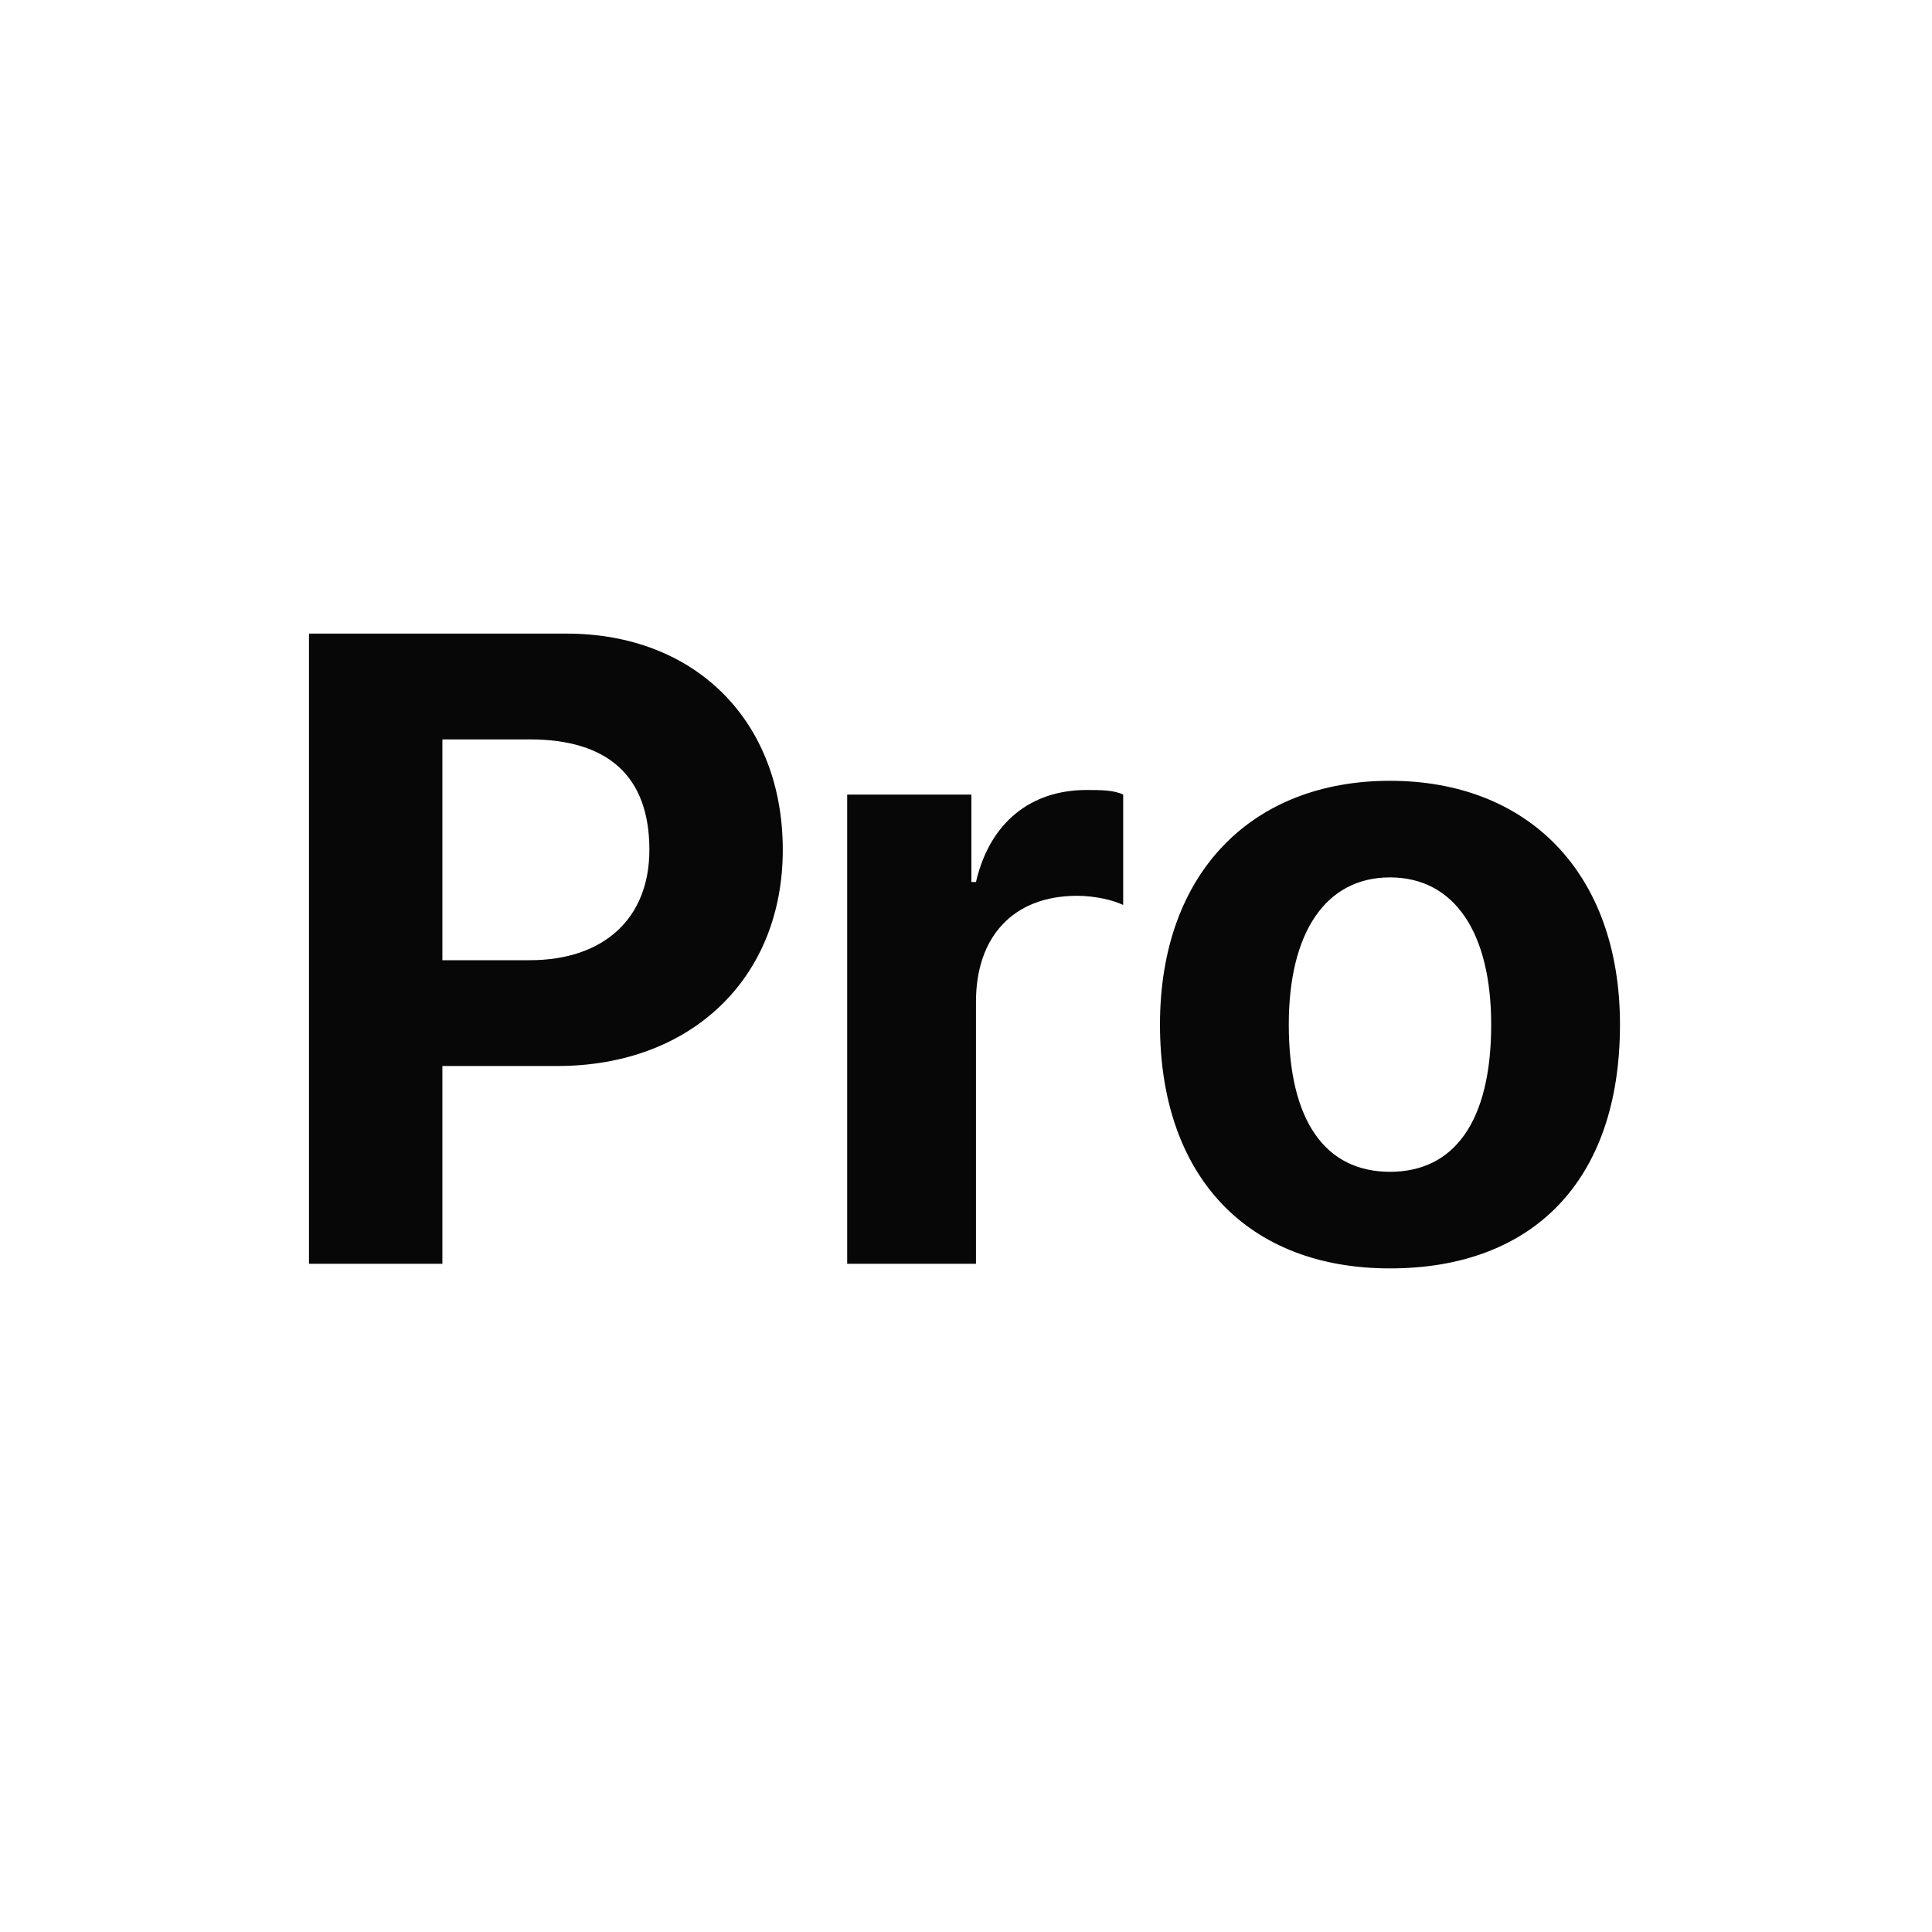
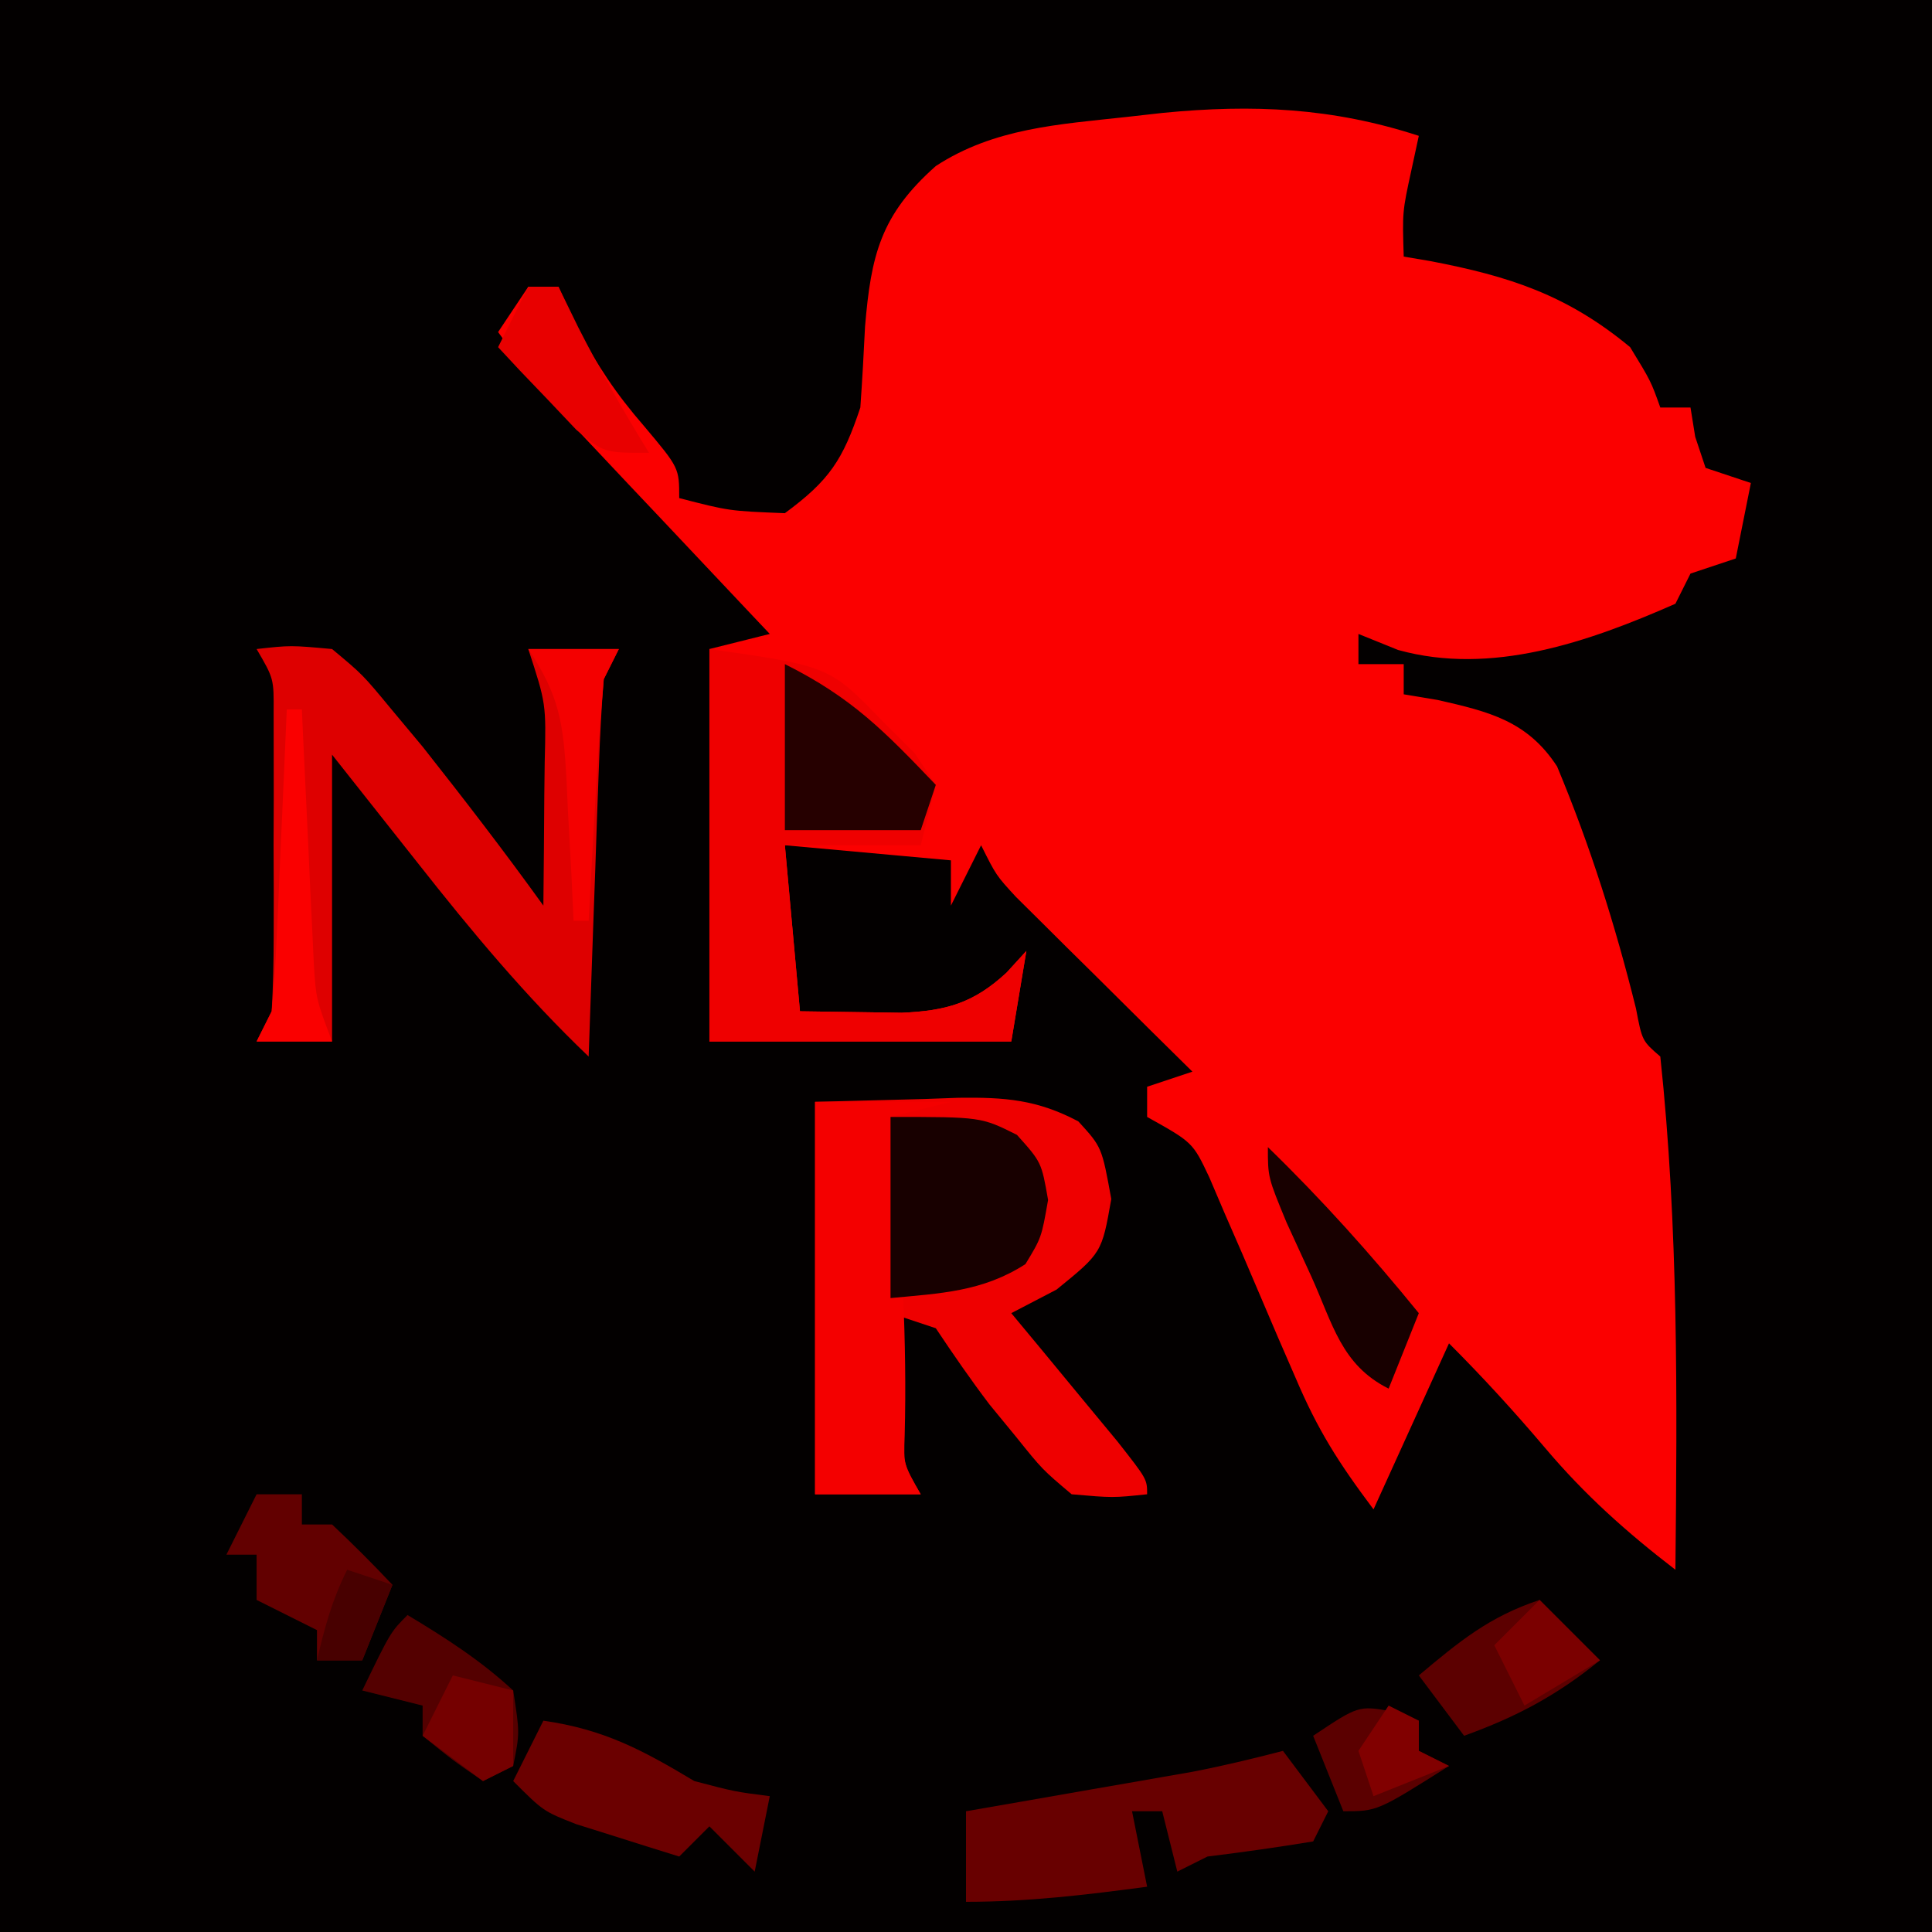
- <svg xmlns="http://www.w3.org/2000/svg" width="42" height="42">
-   <g>
-     <path fill="#070707" d="m6.717,13.774l5.6,0c2.8,0 4.7,1.9 4.7,4.7c0,2.8 -2,4.7 -4.9,4.7l-2.5,0l0,4.3l-2.9,0l0,-13.7zm2.9,2.2l0,4.9l1.9,0c1.6,0 2.6,-0.9 2.6,-2.4c0,-1.6 -0.9,-2.4 -2.6,-2.4l-1.9,0l0,-0.1zm8.9,11.5l2.7,0l0,-5.7c0,-1.4 0.8,-2.3 2.2,-2.3c0.4,0 0.8,0.1 1,0.2l0,-2.4c-0.2,-0.1 -0.5,-0.1 -0.8,-0.1c-1.2,0 -2.1,0.7 -2.4,2l-0.1,0l0,-1.9l-2.7,0l0,10.2l0.1,0zm11.7,0.1c-3.1,0 -5,-2 -5,-5.3c0,-3.3 2,-5.3 5,-5.3s5,2 5,5.3c0,3.4 -1.9,5.3 -5,5.3zm0,-2.1c1.4,0 2.2,-1.1 2.2,-3.2c0,-2 -0.8,-3.2 -2.2,-3.2c-1.4,0 -2.2,1.2 -2.2,3.2c0,2.1 0.8,3.2 2.2,3.2z" class="st0" id="Ant-Design-Pro" />
-   </g>
+ <svg xmlns="http://www.w3.org/2000/svg" version="1.1" width="128" height="128">
+   <path d="M0 0 C42.24 0 84.48 0 128 0 C128 42.24 128 84.48 128 128 C85.76 128 43.52 128 0 128 C0 85.76 0 43.52 0 0 Z " fill="#030000" transform="translate(0,0)" />
+   <path d="M0 0 C-0.165 0.763 -0.33 1.526 -0.5 2.312 C-1.091 5.036 -1.091 5.036 -1 8 C-0.42 8.098 0.16 8.196 0.758 8.297 C5.978 9.296 9.815 10.53 14 14 C15.375 16.25 15.375 16.25 16 18 C16.66 18 17.32 18 18 18 C18.103 18.639 18.206 19.279 18.312 19.938 C18.539 20.618 18.766 21.299 19 22 C20.485 22.495 20.485 22.495 22 23 C21.505 25.475 21.505 25.475 21 28 C19.515 28.495 19.515 28.495 18 29 C17.67 29.66 17.34 30.32 17 31 C11.227 33.54 4.807 35.78 -1.375 34.062 C-2.674 33.537 -2.674 33.537 -4 33 C-4 33.66 -4 34.32 -4 35 C-3.01 35 -2.02 35 -1 35 C-1 35.66 -1 36.32 -1 37 C0.114 37.186 0.114 37.186 1.25 37.375 C4.652 38.148 7.191 38.761 9.16 41.777 C11.356 47.035 13.012 52.281 14.387 57.812 C14.796 59.959 14.796 59.959 16 61 C17.205 72.293 17.118 83.659 17 95 C13.778 92.525 10.995 90.041 8.375 86.938 C6.314 84.508 4.26 82.26 2 80 C-0.475 85.445 -0.475 85.445 -3 91 C-5.326 87.899 -6.689 85.753 -8.156 82.305 C-8.539 81.424 -8.922 80.544 -9.316 79.637 C-10.108 77.789 -10.897 75.94 -11.684 74.09 C-12.066 73.212 -12.449 72.334 -12.844 71.43 C-13.357 70.227 -13.357 70.227 -13.881 69 C-14.976 66.687 -14.976 66.687 -18 65 C-18 64.34 -18 63.68 -18 63 C-17.01 62.67 -16.02 62.34 -15 62 C-15.927 61.085 -16.854 60.17 -17.809 59.227 C-19.018 58.026 -20.228 56.826 -21.438 55.625 C-22.049 55.022 -22.661 54.418 -23.291 53.797 C-23.874 53.217 -24.458 52.637 -25.059 52.039 C-25.598 51.505 -26.137 50.971 -26.693 50.42 C-28 49 -28 49 -29 47 C-29.66 48.32 -30.32 49.64 -31 51 C-31 50.01 -31 49.02 -31 48 C-34.63 47.67 -38.26 47.34 -42 47 C-41.67 50.63 -41.34 54.26 -41 58 C-38.865 58.031 -38.865 58.031 -36.688 58.062 C-35.887 58.074 -35.086 58.086 -34.262 58.098 C-31.307 57.97 -29.499 57.462 -27.312 55.438 C-26.879 54.963 -26.446 54.489 -26 54 C-26.33 55.98 -26.66 57.96 -27 60 C-33.6 60 -40.2 60 -47 60 C-47 51.42 -47 42.84 -47 34 C-45.02 33.505 -45.02 33.505 -43 33 C-43.439 32.536 -43.877 32.073 -44.329 31.595 C-46.326 29.482 -48.319 27.366 -50.312 25.25 C-51.003 24.52 -51.693 23.791 -52.404 23.039 C-53.071 22.33 -53.738 21.621 -54.426 20.891 C-55.038 20.241 -55.651 19.592 -56.282 18.923 C-57.979 17.024 -59.504 15.059 -61 13 C-60.34 12.01 -59.68 11.02 -59 10 C-58.34 10 -57.68 10 -57 10 C-56.608 10.866 -56.216 11.732 -55.812 12.625 C-54.401 15.253 -53.22 17.05 -51.312 19.25 C-49 22 -49 22 -49 24 C-45.694 24.854 -45.694 24.854 -42 25 C-39.054 22.829 -38.159 21.478 -37 18 C-36.875 16.21 -36.773 14.418 -36.688 12.625 C-36.29 7.918 -35.664 5.245 -32 2 C-28.145 -0.517 -23.848 -0.759 -19.375 -1.25 C-18.573 -1.34 -17.772 -1.43 -16.946 -1.523 C-11.006 -2.101 -5.724 -1.87 0 0 Z " fill="#FB0000" transform="translate(94,9)" />
+   <path d="M0 0 C3.589 -0.093 3.589 -0.093 7.25 -0.188 C8.37 -0.228 8.37 -0.228 9.513 -0.27 C12.58 -0.309 14.719 -0.149 17.445 1.297 C19 3 19 3 19.625 6.438 C19 10 19 10 16 12.438 C14.515 13.211 14.515 13.211 13 14 C13.65 14.782 14.299 15.565 14.969 16.371 C15.804 17.383 16.639 18.395 17.5 19.438 C18.335 20.447 19.171 21.456 20.031 22.496 C22 25 22 25 22 26 C19.73 26.238 19.73 26.238 17 26 C15.051 24.355 15.051 24.355 13.312 22.188 C12.44 21.126 12.44 21.126 11.551 20.043 C10.308 18.405 9.14 16.711 8 15 C7.01 14.67 6.02 14.34 5 14 C5.141 15.625 5.288 17.25 5.438 18.875 C5.519 19.78 5.6 20.685 5.684 21.617 C5.87 24.011 5.87 24.011 7 26 C4.69 26 2.38 26 0 26 C0 17.42 0 8.84 0 0 Z " fill="#EF0000" transform="translate(54,73)" />
+   <path d="M0 0 C2.254 -0.25 2.254 -0.25 5 0 C7.027 1.688 7.027 1.688 8.938 4 C9.617 4.813 10.296 5.627 10.996 6.465 C13.733 9.928 16.422 13.416 19 17 C19.027 14.542 19.047 12.083 19.062 9.625 C19.071 8.926 19.079 8.228 19.088 7.508 C19.184 3.627 19.184 3.627 18 0 C19.98 0 21.96 0 24 0 C23.67 0.66 23.34 1.32 23 2 C22.847 3.885 22.75 5.774 22.684 7.664 C22.642 8.786 22.6 9.907 22.557 11.062 C22.517 12.238 22.478 13.414 22.438 14.625 C22.394 15.808 22.351 16.992 22.307 18.211 C22.2 21.141 22.098 24.07 22 27 C17.83 23.015 14.253 18.715 10.688 14.188 C8.811 11.816 6.934 9.444 5 7 C5 13.27 5 19.54 5 26 C3.35 26 1.7 26 0 26 C0.33 25.34 0.66 24.68 1 24 C1.096 22.356 1.131 20.709 1.133 19.062 C1.134 18.085 1.135 17.108 1.137 16.102 C1.133 15.078 1.129 14.055 1.125 13 C1.129 11.976 1.133 10.953 1.137 9.898 C1.135 8.921 1.134 7.944 1.133 6.938 C1.131 5.59 1.131 5.59 1.129 4.215 C1.144 1.959 1.144 1.959 0 0 Z " fill="#DE0000" transform="translate(17,43)" />
+   <path d="M0 0 C7.953 1.136 7.953 1.136 11.5 4.812 C12.191 5.5 12.882 6.187 13.594 6.895 C14.058 7.589 14.522 8.284 15 9 C14.67 10.32 14.34 11.64 14 13 C11.03 13 8.06 13 5 13 C5.33 16.63 5.66 20.26 6 24 C8.135 24.031 8.135 24.031 10.312 24.062 C11.113 24.074 11.914 24.086 12.738 24.098 C15.693 23.97 17.501 23.462 19.688 21.438 C20.121 20.963 20.554 20.489 21 20 C20.67 21.98 20.34 23.96 20 26 C13.4 26 6.8 26 0 26 C0 17.42 0 8.84 0 0 Z " fill="#EF0000" transform="translate(47,43)" />
+   <path d="M0 0 C0.99 1.32 1.98 2.64 3 4 C2.67 4.66 2.34 5.32 2 6 C-0.326 6.381 -2.661 6.713 -5 7 C-5.99 7.495 -5.99 7.495 -7 8 C-7.33 6.68 -7.66 5.36 -8 4 C-8.66 4 -9.32 4 -10 4 C-9.67 5.65 -9.34 7.3 -9 9 C-13.085 9.545 -16.873 10 -21 10 C-21 8.02 -21 6.04 -21 4 C-19.819 3.795 -18.638 3.59 -17.422 3.379 C-15.865 3.107 -14.307 2.835 -12.75 2.562 C-11.973 2.428 -11.195 2.293 -10.395 2.154 C-9.64 2.022 -8.886 1.89 -8.109 1.754 C-7.072 1.573 -7.072 1.573 -6.015 1.389 C-3.987 0.998 -1.998 0.519 0 0 Z " fill="#680000" transform="translate(85,116)" />
+   <path d="M0 0 C2.97 0 5.94 0 9 0 C7.68 0.33 6.36 0.66 5 1 C5.072 1.822 5.144 2.645 5.219 3.492 C5.736 9.712 6.101 15.833 5.938 22.074 C5.868 24.085 5.868 24.085 7 26 C4.69 26 2.38 26 0 26 C0 17.42 0 8.84 0 0 Z " fill="#F40000" transform="translate(54,73)" />
+   <path d="M0 0 C6 0 6 0 8.375 1.188 C10 3 10 3 10.438 5.5 C10 8 10 8 8.938 9.75 C6.102 11.579 3.312 11.688 0 12 C0 8.04 0 4.08 0 0 Z " fill="#180000" transform="translate(59,74)" />
+   <path d="M0 0 C4.45 2.225 6.601 4.446 10 8 C9.67 8.99 9.34 9.98 9 11 C6.03 11 3.06 11 0 11 C0 7.37 0 3.74 0 0 Z " fill="#260000" transform="translate(52,44)" />
+   <path d="M0 0 C4.006 0.572 6.561 1.937 10 4 C12.693 4.707 12.693 4.707 15 5 C14.67 6.65 14.34 8.3 14 10 C13.01 9.01 12.02 8.02 11 7 C10.34 7.66 9.68 8.32 9 9 C7.539 8.549 6.082 8.089 4.625 7.625 C3.813 7.37 3.001 7.115 2.164 6.852 C0 6 0 6 -2 4 C-1.34 2.68 -0.68 1.36 0 0 Z " fill="#6B0000" transform="translate(36,114)" />
+   <path d="M0 0 C0.99 0 1.98 0 3 0 C3 0.66 3 1.32 3 2 C3.66 2 4.32 2 5 2 C6.373 3.292 7.71 4.624 9 6 C8.34 7.65 7.68 9.3 7 11 C6.01 11 5.02 11 4 11 C4 10.34 4 9.68 4 9 C2.68 8.34 1.36 7.68 0 7 C0 6.01 0 5.02 0 4 C-0.66 4 -1.32 4 -2 4 C-1.34 2.68 -0.68 1.36 0 0 Z " fill="#620000" transform="translate(17,99)" />
+   <path d="M0 0 C2.498 1.498 4.86 3.016 7 5 C7.438 7.812 7.438 7.812 7 10 C6.01 10.495 6.01 10.495 5 11 C3 9.625 3 9.625 1 8 C1 7.34 1 6.68 1 6 C-0.32 5.67 -1.64 5.34 -3 5 C-1.125 1.125 -1.125 1.125 0 0 Z " fill="#540000" transform="translate(27,107)" />
+   <path d="M0 0 C1.32 1.32 2.64 2.64 4 4 C1.147 6.325 -1.541 7.751 -5 9 C-5.99 7.68 -6.98 6.36 -8 5 C-5.312 2.748 -3.354 1.118 0 0 Z " fill="#5C0000" transform="translate(102,106)" />
+   <path d="M0 0 C3.596 3.494 6.835 7.111 10 11 C9.34 12.65 8.68 14.3 8 16 C4.858 14.429 4.299 11.702 2.875 8.562 C2.336 7.388 1.797 6.214 1.242 5.004 C0 2 0 2 0 0 Z " fill="#180000" transform="translate(84,76)" />
+   <path d="M0 0 C0.66 0 1.32 0 2 0 C2.433 0.887 2.866 1.774 3.312 2.688 C4.768 5.544 6.316 8.274 8 11 C5 11 5 11 3.176 9.469 C2.561 8.819 1.946 8.169 1.312 7.5 C0.69 6.85 0.067 6.201 -0.574 5.531 C-1.045 5.026 -1.515 4.521 -2 4 C-1.34 2.68 -0.68 1.36 0 0 Z " fill="#E80000" transform="translate(35,19)" />
+   <path d="M0 0 C0.598 0.206 1.196 0.412 1.812 0.625 C1.812 1.285 1.812 1.945 1.812 2.625 C2.473 2.955 3.132 3.285 3.812 3.625 C-0.938 6.625 -0.938 6.625 -3.188 6.625 C-3.848 4.975 -4.508 3.325 -5.188 1.625 C-2.188 -0.375 -2.188 -0.375 0 0 Z " fill="#5B0000" transform="translate(92.1875,113.375)" />
+   <path d="M0 0 C0.33 0 0.66 0 1 0 C1.038 0.84 1.038 0.84 1.076 1.697 C1.192 4.235 1.315 6.774 1.438 9.312 C1.477 10.194 1.516 11.075 1.557 11.982 C1.599 12.83 1.64 13.678 1.684 14.551 C1.739 15.721 1.739 15.721 1.795 16.915 C1.941 19.193 1.941 19.193 3 22 C1.35 22 -0.3 22 -2 22 C-1.67 21.34 -1.34 20.68 -1 20 C-0.849 18.48 -0.751 16.955 -0.684 15.43 C-0.642 14.534 -0.6 13.638 -0.557 12.715 C-0.498 11.309 -0.498 11.309 -0.438 9.875 C-0.394 8.93 -0.351 7.985 -0.307 7.012 C-0.2 4.675 -0.098 2.337 0 0 Z " fill="#FA0000" transform="translate(19,47)" />
+   <path d="M0 0 C1.32 0.33 2.64 0.66 4 1 C4 2.65 4 4.3 4 6 C3.01 6.495 3.01 6.495 2 7 C0.68 6.01 -0.64 5.02 -2 4 C-1.34 2.68 -0.68 1.36 0 0 Z " fill="#750000" transform="translate(30,111)" />
+   <path d="M0 0 C1.98 0 3.96 0 6 0 C5.67 0.66 5.34 1.32 5 2 C4.768 4.713 4.581 7.408 4.438 10.125 C4.394 10.879 4.351 11.633 4.307 12.41 C4.201 14.273 4.1 16.137 4 18 C3.67 18 3.34 18 3 18 C2.951 16.952 2.902 15.904 2.852 14.824 C2.777 13.445 2.701 12.066 2.625 10.688 C2.594 9.997 2.563 9.307 2.531 8.596 C2.319 4.93 2.081 3.121 0 0 Z " fill="#F40000" transform="translate(35,43)" />
+   <path d="M0 0 C1.32 1.32 2.64 2.64 4 4 C1.525 5.485 1.525 5.485 -1 7 C-1.66 5.68 -2.32 4.36 -3 3 C-2.01 2.01 -1.02 1.02 0 0 Z " fill="#7B0000" transform="translate(102,106)" />
+   <path d="M0 0 C0.99 0.33 1.98 0.66 3 1 C2.34 2.65 1.68 4.3 1 6 C0.01 6 -0.98 6 -2 6 C-1.494 3.831 -1 2 0 0 Z " fill="#480000" transform="translate(23,104)" />
+   <path d="M0 0 C0.66 0.33 1.32 0.66 2 1 C2 1.66 2 2.32 2 3 C2.66 3.33 3.32 3.66 4 4 C2.35 4.66 0.7 5.32 -1 6 C-1.33 5.01 -1.66 4.02 -2 3 C-1.34 2.01 -0.68 1.02 0 0 Z " fill="#810000" transform="translate(92,113)" />
</svg>
